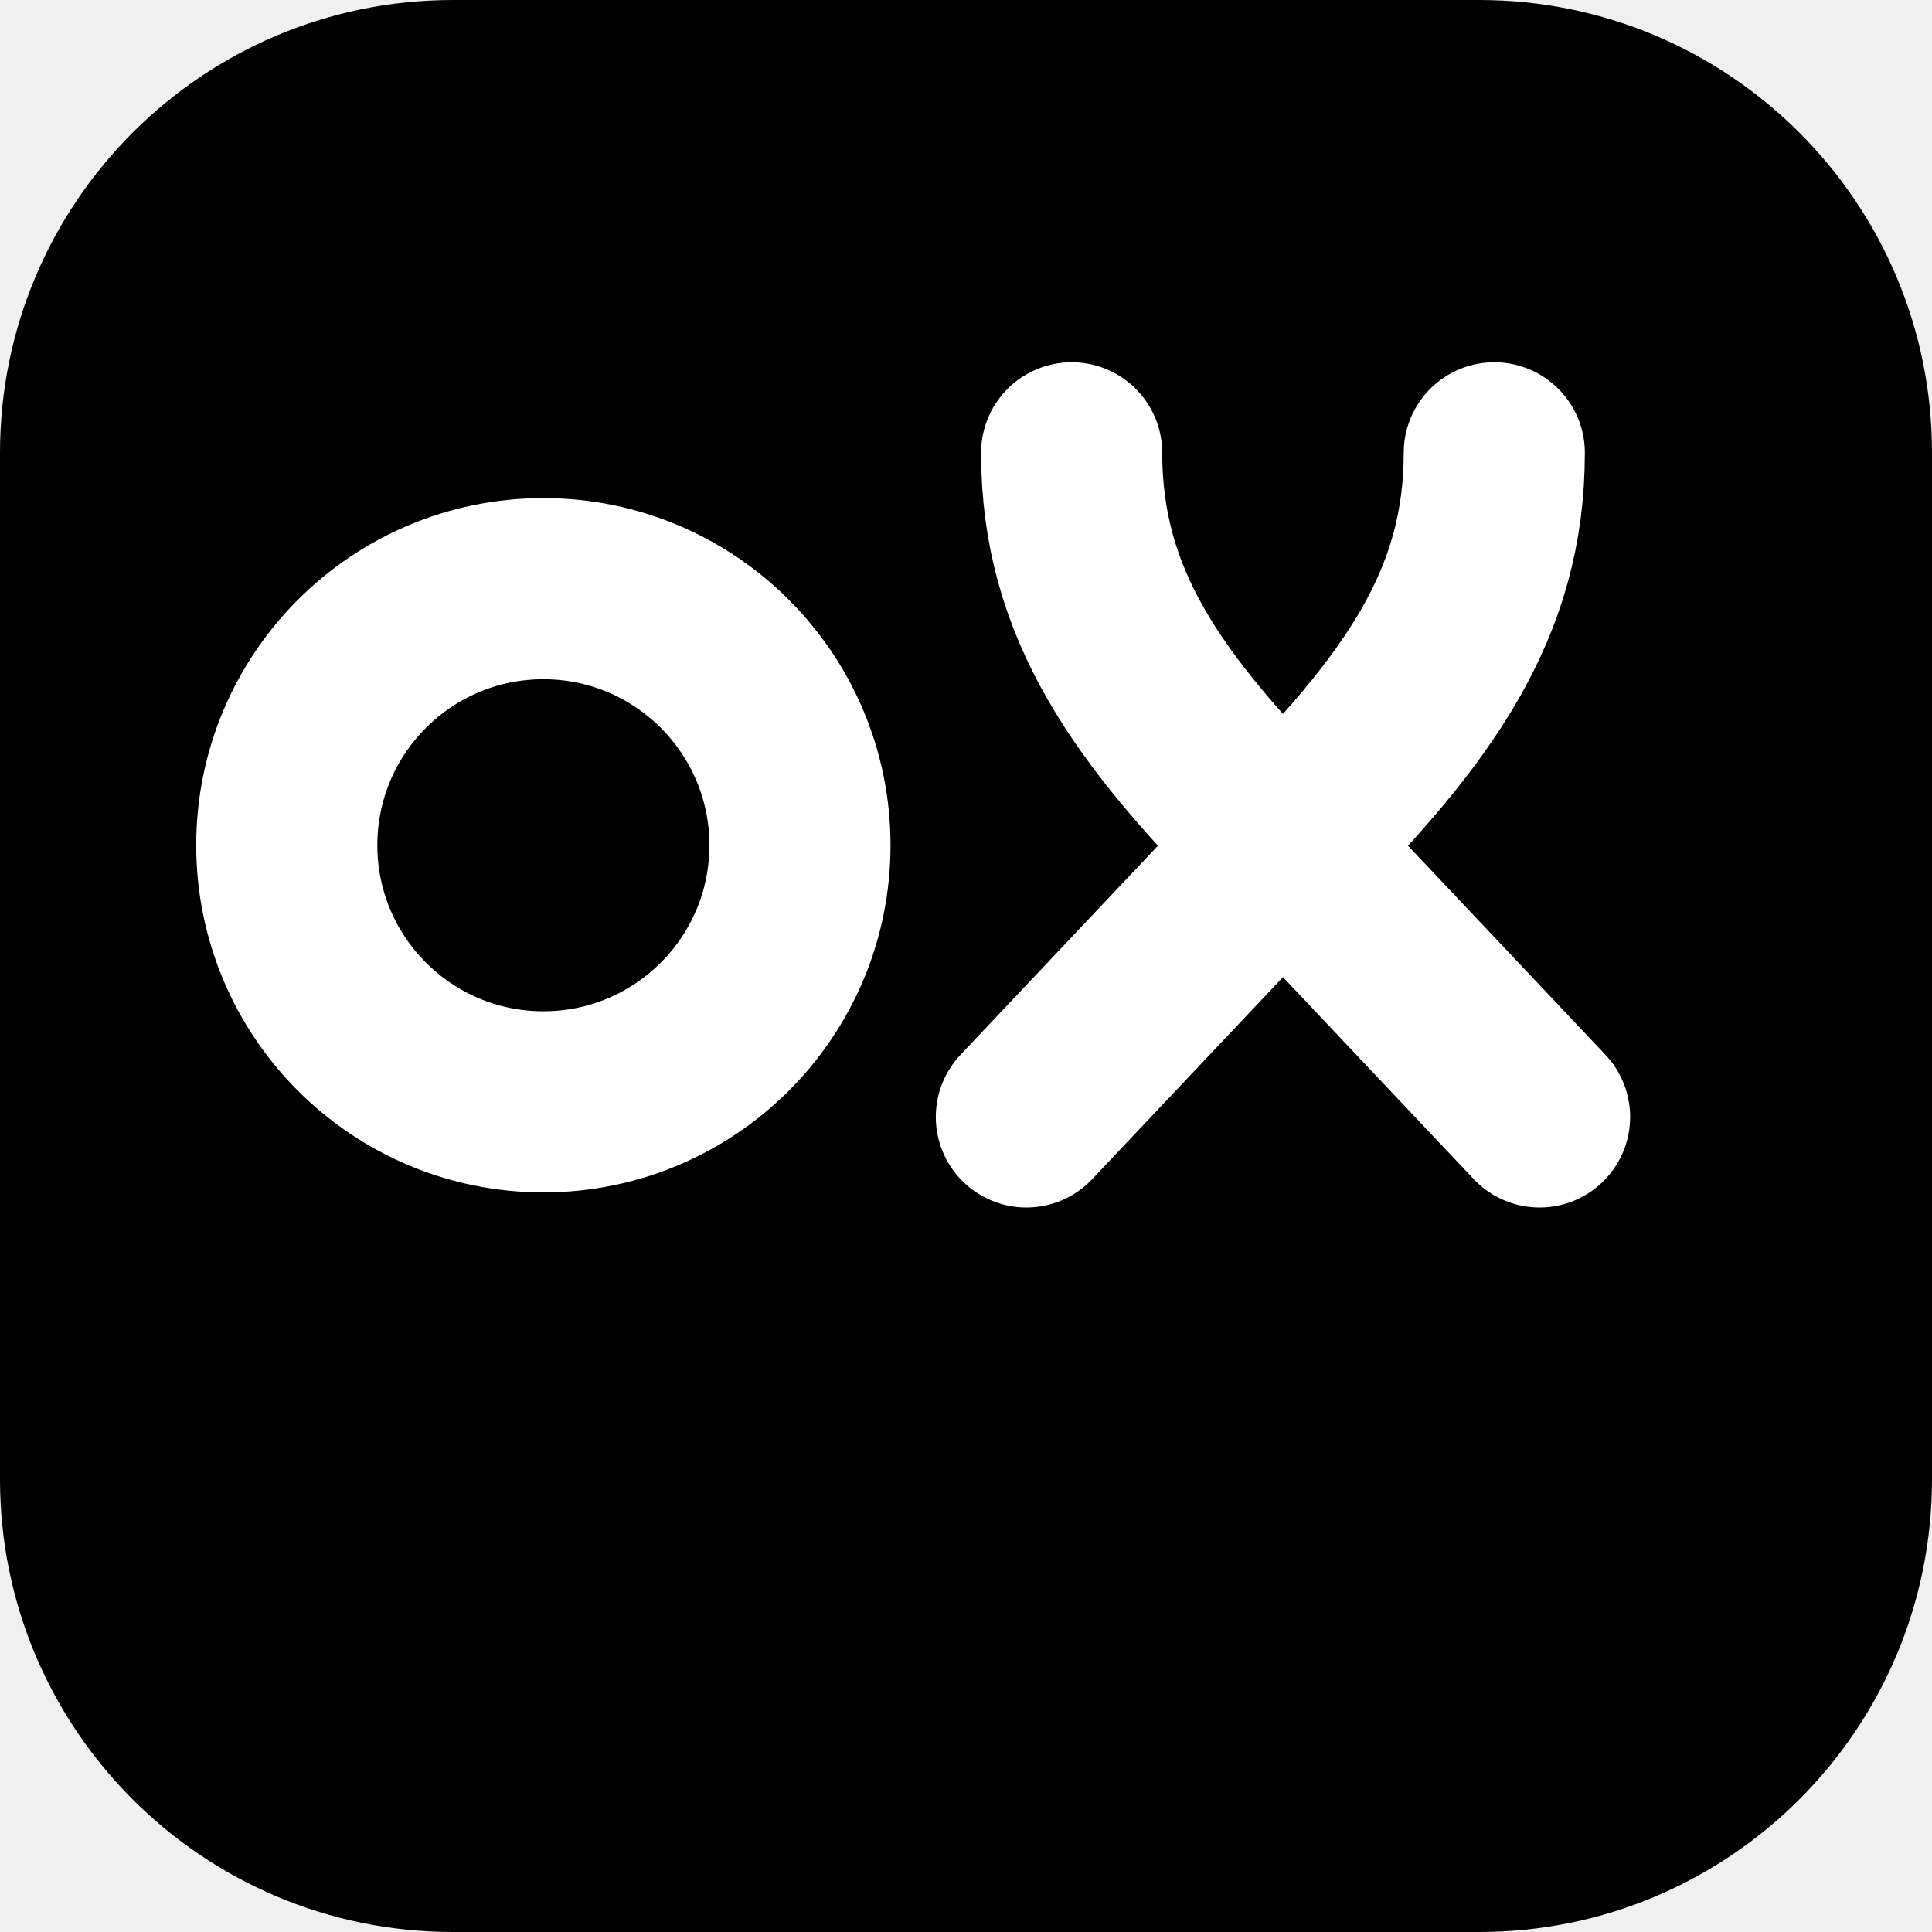
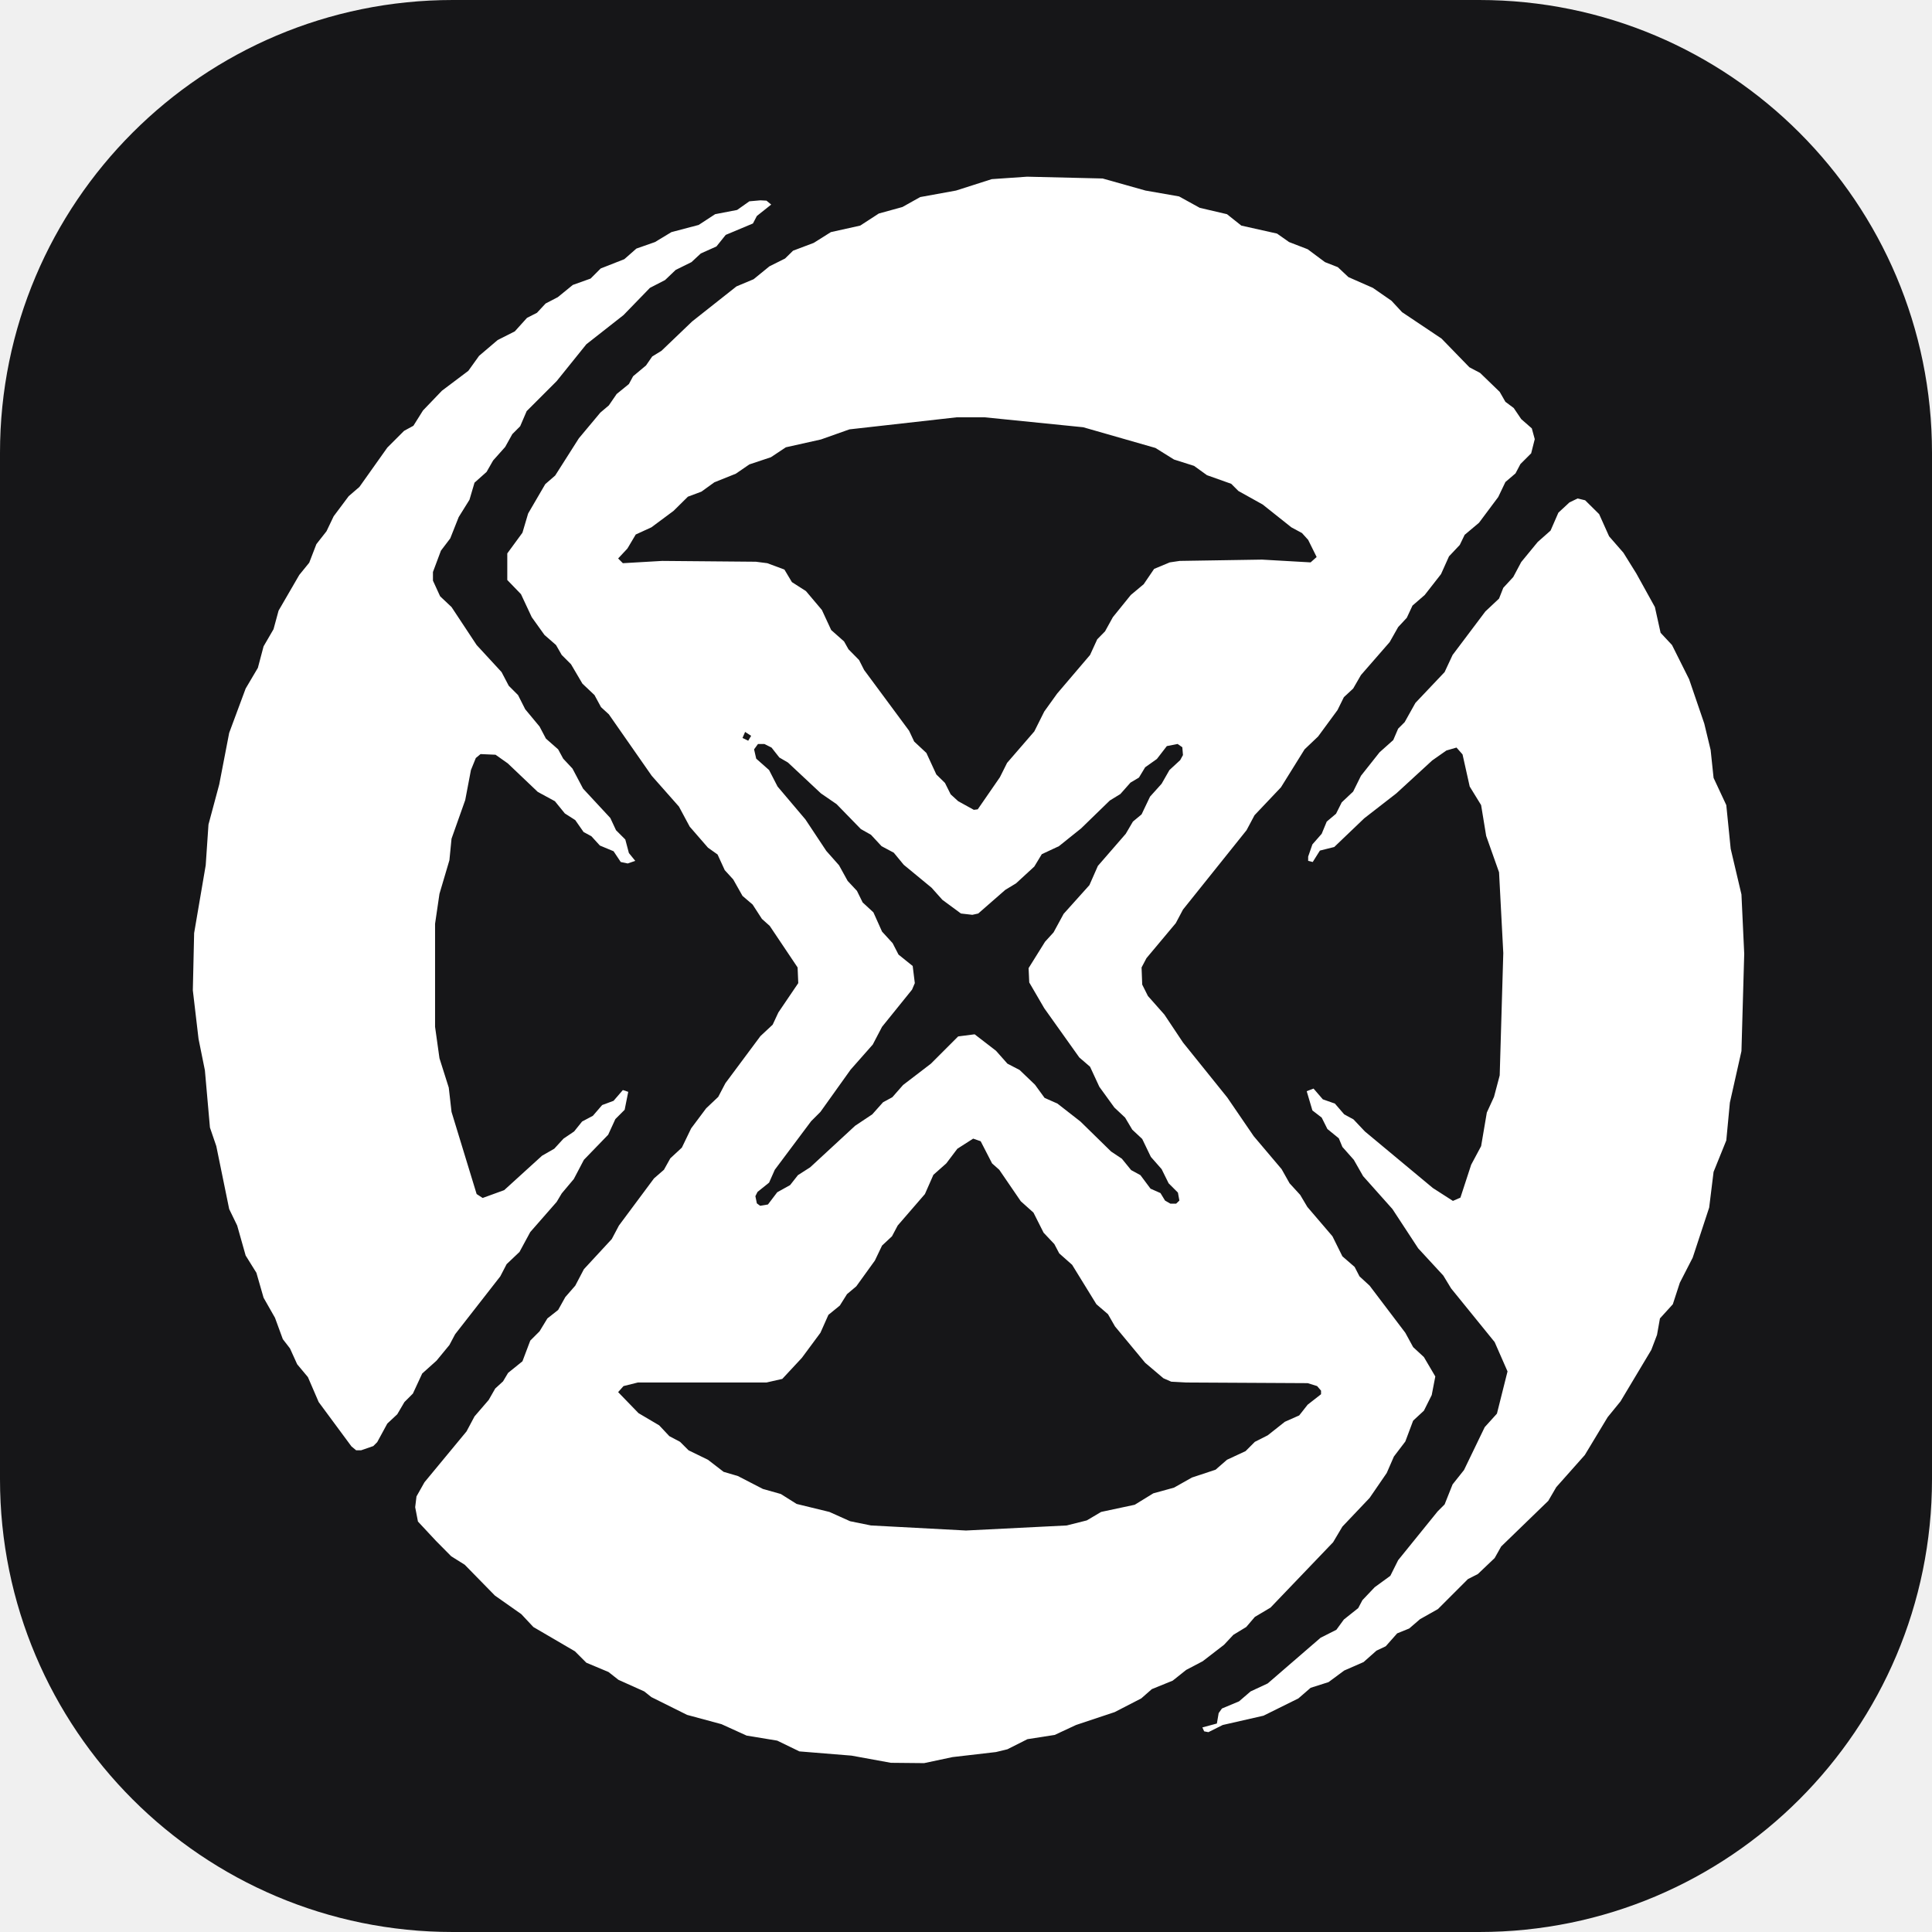
<svg xmlns="http://www.w3.org/2000/svg" viewBox="0 0 64 64">
-   <rect width="64" height="64" rx="15" fill="#000000" />
-   <g fill="none" stroke="#FFFFFF" stroke-width="12" stroke-linecap="round" stroke-linejoin="round" transform="translate(4 9) scale(.5)">
-     <circle cx="28" cy="38" r="17" />
-     <path d="M60 56 L77 38 C86 29 91 22 91 12" />
-     <path d="M94 56 L77 38 C68 29 63 22 63 12" />
-   </g>
+   <rect width="64" height="64" rx="15" fill="#161618" />
+   <path transform="translate(5 5) scale(.54)" fill="#FFFFFF" fill-rule="evenodd" d="M53.75 1.58L58.38 1.69L61.01 2.43L63.07 2.79L64.34 3.49L66.01 3.88L66.89 4.58L69.08 5.07L69.82 5.59L70.96 6.03L72.02 6.82L72.81 7.13L73.46 7.74L74.96 8.40L76.10 9.19L76.75 9.89L79.17 11.51L80.88 13.27L81.54 13.62L82.74 14.78L83.09 15.39L83.60 15.77L84.06 16.45L84.71 17.02L84.89 17.68L84.67 18.55L84.01 19.21L83.71 19.78L83.09 20.31L82.65 21.23L81.47 22.81L80.59 23.55L80.29 24.17L79.63 24.87L79.14 25.96L78.14 27.24L77.39 27.89L77.04 28.64L76.51 29.21L75.99 30.13L74.23 32.15L73.75 32.98L73.18 33.51L72.79 34.30L71.60 35.92L70.77 36.71L69.32 39.04L67.70 40.75L67.21 41.67L63.31 46.54L62.87 47.37L61.07 49.52L60.77 50.09L60.81 51.14L61.16 51.84L62.17 52.98L63.31 54.69L66.03 58.07L67.65 60.44L69.36 62.46L69.85 63.33L70.50 64.04L70.94 64.78L72.48 66.58L73.09 67.81L73.84 68.46L74.14 69.04L74.76 69.61L76.95 72.50L77.43 73.38L78.09 73.99L78.79 75.18L78.57 76.32L78.09 77.28L77.43 77.89L76.95 79.17L76.25 80.09L75.81 81.10L74.76 82.63L73.09 84.39L72.52 85.35L68.68 89.36L67.72 89.93L67.19 90.55L66.40 91.03L65.83 91.64L64.52 92.65L63.51 93.18L62.68 93.84L61.40 94.36L60.75 94.93L59.12 95.77L56.75 96.56L55.44 97.17L53.77 97.43L52.54 98.05L51.84 98.22L49.17 98.53L47.43 98.90L45.39 98.88L42.98 98.44L39.78 98.18L38.42 97.52L36.54 97.21L35.00 96.51L32.89 95.94L30.70 94.85L30.26 94.50L28.68 93.79L28.07 93.31L26.71 92.74L26.01 92.04L23.46 90.55L22.72 89.76L21.10 88.62L19.25 86.73L18.42 86.21L17.48 85.26L16.38 84.08L16.21 83.20L16.29 82.54L16.78 81.67L19.36 78.55L19.85 77.63L20.72 76.62L21.12 75.92L21.60 75.48L21.91 74.96L22.79 74.25L23.27 72.98L23.84 72.41L24.32 71.62L24.98 71.10L25.42 70.31L26.03 69.61L26.56 68.60L28.27 66.75L28.71 65.92L30.86 63.03L31.47 62.50L31.86 61.80L32.57 61.14L33.14 59.96L34.06 58.73L34.80 58.03L35.24 57.19L37.39 54.30L38.14 53.60L38.49 52.85L39.71 51.05L39.67 50.09L37.96 47.54L37.48 47.11L36.91 46.23L36.29 45.70L35.72 44.69L35.20 44.12L34.76 43.16L34.17 42.74L33.05 41.45L32.39 40.22L30.72 38.33L28.09 34.56L27.61 34.12L27.21 33.38L26.47 32.68L25.77 31.49L25.20 30.92L24.85 30.31L24.14 29.69L23.36 28.60L22.70 27.19L21.86 26.32L21.86 24.69L22.79 23.42L23.14 22.24L24.19 20.44L24.80 19.91L26.25 17.63L27.57 16.05L28.09 15.61L28.57 14.91L29.32 14.30L29.58 13.82L30.37 13.16L30.75 12.61L31.32 12.26L33.20 10.46L35.92 8.31L36.97 7.87L37.94 7.08L38.90 6.60L39.39 6.12L40.66 5.64L41.71 4.98L43.51 4.58L44.65 3.84L46.10 3.44L47.19 2.83L49.39 2.43L51.58 1.73ZM37.39 3.03L37.76 3.05L38.05 3.29L37.17 3.99L36.93 4.45L35.26 5.15L34.69 5.86L33.73 6.29L33.16 6.82L32.19 7.30L31.54 7.92L30.61 8.40L28.99 10.07L26.71 11.86L24.89 14.12L23.05 15.96L22.65 16.89L22.17 17.37L21.73 18.16L20.99 18.99L20.59 19.69L19.85 20.35L19.54 21.40L18.88 22.46L18.36 23.77L17.79 24.52L17.30 25.83L17.30 26.36L17.74 27.32L18.44 27.98L19.98 30.31L21.51 31.97L21.95 32.81L22.52 33.38L22.96 34.25L23.84 35.31L24.23 36.05L24.98 36.71L25.29 37.28L25.86 37.89L26.51 39.12L28.18 40.92L28.53 41.67L29.10 42.24L29.32 43.07L29.71 43.55L29.25 43.71L28.82 43.62L28.38 42.96L27.54 42.61L27.02 42.04L26.54 41.78L26.03 41.05L25.39 40.64L24.78 39.89L23.73 39.32L21.89 37.57L21.14 37.04L20.22 37.00L19.93 37.24L19.63 37.98L19.28 39.82L18.44 42.19L18.31 43.51L17.70 45.57L17.43 47.41L17.43 53.73L17.70 55.66L18.27 57.46L18.44 58.95L19.98 63.99L20.35 64.23L21.67 63.75L23.99 61.64L24.74 61.21L25.31 60.59L25.96 60.15L26.45 59.54L27.11 59.19L27.68 58.53L28.38 58.27L28.95 57.61L29.28 57.72L29.06 58.82L28.49 59.39L28.05 60.35L26.56 61.89L25.94 63.07L25.20 63.95L24.89 64.47L23.27 66.32L22.61 67.54L21.82 68.29L21.43 69.04L18.66 72.59L18.31 73.25L17.52 74.21L16.64 75.00L16.07 76.23L15.55 76.75L15.11 77.50L14.50 78.07L13.88 79.21L13.64 79.45L12.89 79.71L12.59 79.71L12.30 79.47L10.29 76.75L9.63 75.22L8.97 74.43L8.53 73.46L8.09 72.89L7.61 71.58L6.91 70.35L6.47 68.82L5.81 67.76L5.29 65.92L4.80 64.91L4.01 61.05L3.62 59.91L3.31 56.40L2.92 54.47L2.57 51.49L2.65 47.98L3.36 43.82L3.53 41.32L4.19 38.86L4.80 35.70L5.81 32.98L6.56 31.71L6.91 30.39L7.52 29.34L7.83 28.20L9.10 26.01L9.71 25.26L10.15 24.12L10.77 23.33L11.21 22.41L12.13 21.18L12.79 20.61L14.50 18.20L15.53 17.17L16.10 16.86L16.69 15.92L17.85 14.71L19.47 13.49L20.13 12.57L21.27 11.60L22.32 11.07L23.07 10.24L23.68 9.93L24.21 9.36L24.96 8.97L25.88 8.22L26.97 7.83L27.59 7.21L29.04 6.64L29.78 5.99L30.92 5.59L31.93 4.98L33.60 4.54L34.61 3.88L35.96 3.62L36.71 3.09ZM49.43 16.34L42.85 17.08L41.10 17.70L38.95 18.18L38.03 18.79L36.71 19.23L35.88 19.80L34.56 20.33L33.77 20.90L32.94 21.21L32.06 22.08L30.70 23.09L29.74 23.53L29.23 24.39L28.66 25.00L28.95 25.29L31.36 25.15L37.11 25.20L37.81 25.29L38.86 25.68L39.32 26.45L40.18 27.00L41.16 28.16L41.73 29.39L42.52 30.09L42.79 30.57L43.44 31.23L43.75 31.84L46.51 35.57L46.82 36.23L47.57 36.93L48.18 38.25L48.71 38.77L49.06 39.47L49.52 39.89L50.48 40.42L50.72 40.39L52.08 38.42L52.52 37.54L54.19 35.61L54.80 34.39L55.59 33.29L57.61 30.92L58.05 29.96L58.53 29.47L59.01 28.60L60.11 27.24L60.90 26.58L61.54 25.64L62.50 25.24L63.11 25.15L68.16 25.07L71.14 25.24L71.51 24.91L70.99 23.86L70.61 23.44L69.96 23.09L68.20 21.69L66.71 20.86L66.27 20.42L64.78 19.89L63.99 19.32L62.76 18.93L61.62 18.22L57.19 16.95L51.14 16.34ZM87.52 21.32L87.98 21.43L88.84 22.28L89.45 23.64L90.33 24.65L91.12 25.92L92.26 27.98L92.61 29.56L93.31 30.31L94.36 32.41L95.29 35.13L95.68 36.75L95.86 38.46L96.64 40.13L96.91 42.81L97.57 45.61L97.74 49.25L97.57 55.22L96.86 58.38L96.64 60.70L95.86 62.63L95.59 64.82L94.58 67.89L93.79 69.43L93.36 70.75L92.57 71.62L92.39 72.63L92.04 73.55L90.15 76.71L89.36 77.68L87.96 80.00L86.21 81.97L85.72 82.81L82.83 85.61L82.43 86.32L81.40 87.30L80.79 87.61L78.95 89.45L77.85 90.07L77.19 90.64L76.45 90.94L75.75 91.73L75.18 92.00L74.39 92.70L73.20 93.22L72.24 93.93L71.14 94.28L70.39 94.93L68.25 95.99L65.75 96.56L64.87 97.00L64.61 96.95L64.50 96.71L65.39 96.47L65.50 95.83L65.70 95.55L66.75 95.11L67.46 94.50L68.51 94.01L71.75 91.21L72.72 90.72L73.18 90.09L74.06 89.39L74.32 88.90L75.07 88.11L76.03 87.41L76.51 86.45L78.93 83.46L79.36 83.03L79.85 81.80L80.55 80.92L81.82 78.29L82.57 77.46L83.22 74.87L82.43 73.07L79.76 69.78L79.28 68.99L77.74 67.32L76.16 64.91L74.36 62.89L73.79 61.89L73.09 61.10L72.87 60.57L72.17 60.00L71.82 59.30L71.25 58.86L70.90 57.68L71.32 57.52L71.89 58.18L72.63 58.44L73.20 59.10L73.77 59.41L74.47 60.15L78.64 63.62L79.87 64.41L80.33 64.21L80.99 62.19L81.60 61.05L81.95 58.99L82.39 58.03L82.74 56.71L82.96 49.21L82.70 44.25L81.91 42.02L81.60 40.13L80.90 38.99L80.46 37.02L80.09 36.60L79.47 36.78L78.60 37.39L76.40 39.41L74.43 40.94L72.59 42.70L71.71 42.92L71.27 43.62L70.99 43.55L70.99 43.29L71.25 42.54L71.82 41.89L72.13 41.14L72.70 40.66L73.05 39.96L73.75 39.30L74.23 38.33L75.37 36.89L76.21 36.14L76.51 35.44L76.91 35.04L77.57 33.86L79.36 31.97L79.85 30.92L81.86 28.25L82.70 27.46L82.96 26.80L83.57 26.14L84.06 25.22L85.07 23.99L85.86 23.29L86.34 22.19L87.02 21.56ZM36.45 35.64L36.29 36.01L36.64 36.18L36.82 35.88ZM37.24 36.38L37.00 36.71L37.13 37.28L37.92 37.98L38.44 38.99L40.15 41.01L41.43 42.94L42.21 43.82L42.74 44.78L43.31 45.39L43.66 46.10L44.32 46.71L44.85 47.89L45.50 48.60L45.86 49.30L46.73 50.00L46.86 51.05L46.69 51.45L44.85 53.73L44.28 54.82L42.92 56.36L41.07 58.95L40.50 59.52L38.27 62.50L37.92 63.29L37.21 63.86L37.08 64.12L37.17 64.56L37.37 64.71L37.85 64.63L38.42 63.88L39.21 63.44L39.69 62.83L40.44 62.35L43.20 59.80L44.25 59.10L44.91 58.36L45.48 58.05L46.14 57.30L47.85 55.99L49.52 54.32L50.53 54.19L51.84 55.20L52.54 55.99L53.29 56.38L54.23 57.28L54.82 58.09L55.61 58.44L57.02 59.54L58.90 61.38L59.56 61.82L60.13 62.52L60.70 62.83L61.32 63.66L61.93 63.93L62.21 64.39L62.54 64.58L62.89 64.58L63.09 64.39L63.00 63.90L62.43 63.33L62.00 62.46L61.34 61.71L60.81 60.61L60.20 60.04L59.76 59.30L59.10 58.68L58.18 57.41L57.61 56.18L56.95 55.61L54.80 52.59L53.88 51.01L53.84 50.13L54.85 48.51L55.37 47.94L55.99 46.80L57.57 45.04L58.09 43.86L59.80 41.89L60.24 41.14L60.77 40.70L61.29 39.61L62.00 38.82L62.48 37.98L63.14 37.37L63.31 37.06L63.27 36.58L62.98 36.38L62.32 36.51L61.71 37.30L60.99 37.81L60.61 38.44L60.09 38.75L59.47 39.45L58.82 39.85L57.06 41.56L55.70 42.65L54.65 43.14L54.19 43.90L53.07 44.93L52.41 45.33L50.75 46.78L50.39 46.86L49.69 46.78L48.55 45.94L47.89 45.20L46.18 43.79L45.57 43.05L44.82 42.65L44.17 41.95L43.55 41.60L42.06 40.07L41.10 39.41L39.08 37.52L38.55 37.21L38.07 36.60L37.63 36.38ZM50.44 60.59L49.47 61.21L48.79 62.11L48.00 62.81L47.48 63.99L45.81 65.92L45.46 66.58L44.85 67.15L44.41 68.07L43.27 69.65L42.70 70.13L42.26 70.83L41.56 71.40L41.07 72.50L39.93 74.04L38.73 75.33L37.76 75.55L29.87 75.55L28.99 75.77L28.66 76.14L29.91 77.43L31.18 78.18L31.80 78.84L32.46 79.19L32.98 79.71L34.17 80.29L35.13 81.03L36.01 81.29L37.54 82.08L38.64 82.39L39.61 83.00L41.62 83.49L42.89 84.06L44.17 84.32L50.00 84.63L56.18 84.32L57.41 84.01L58.29 83.49L60.35 83.05L61.49 82.35L62.76 82.00L63.86 81.38L65.31 80.90L66.01 80.29L67.15 79.76L67.72 79.19L68.51 78.79L69.56 77.96L70.44 77.57L70.96 76.91L71.78 76.27L71.78 76.05L71.54 75.77L70.96 75.59L63.51 75.55L62.59 75.50L62.11 75.29L60.99 74.34L59.14 72.11L58.71 71.36L58.00 70.75L56.51 68.33L55.72 67.63L55.42 67.06L54.76 66.36L54.14 65.13L53.36 64.43L52.04 62.50L51.60 62.11L50.90 60.75Z" />
</svg>
